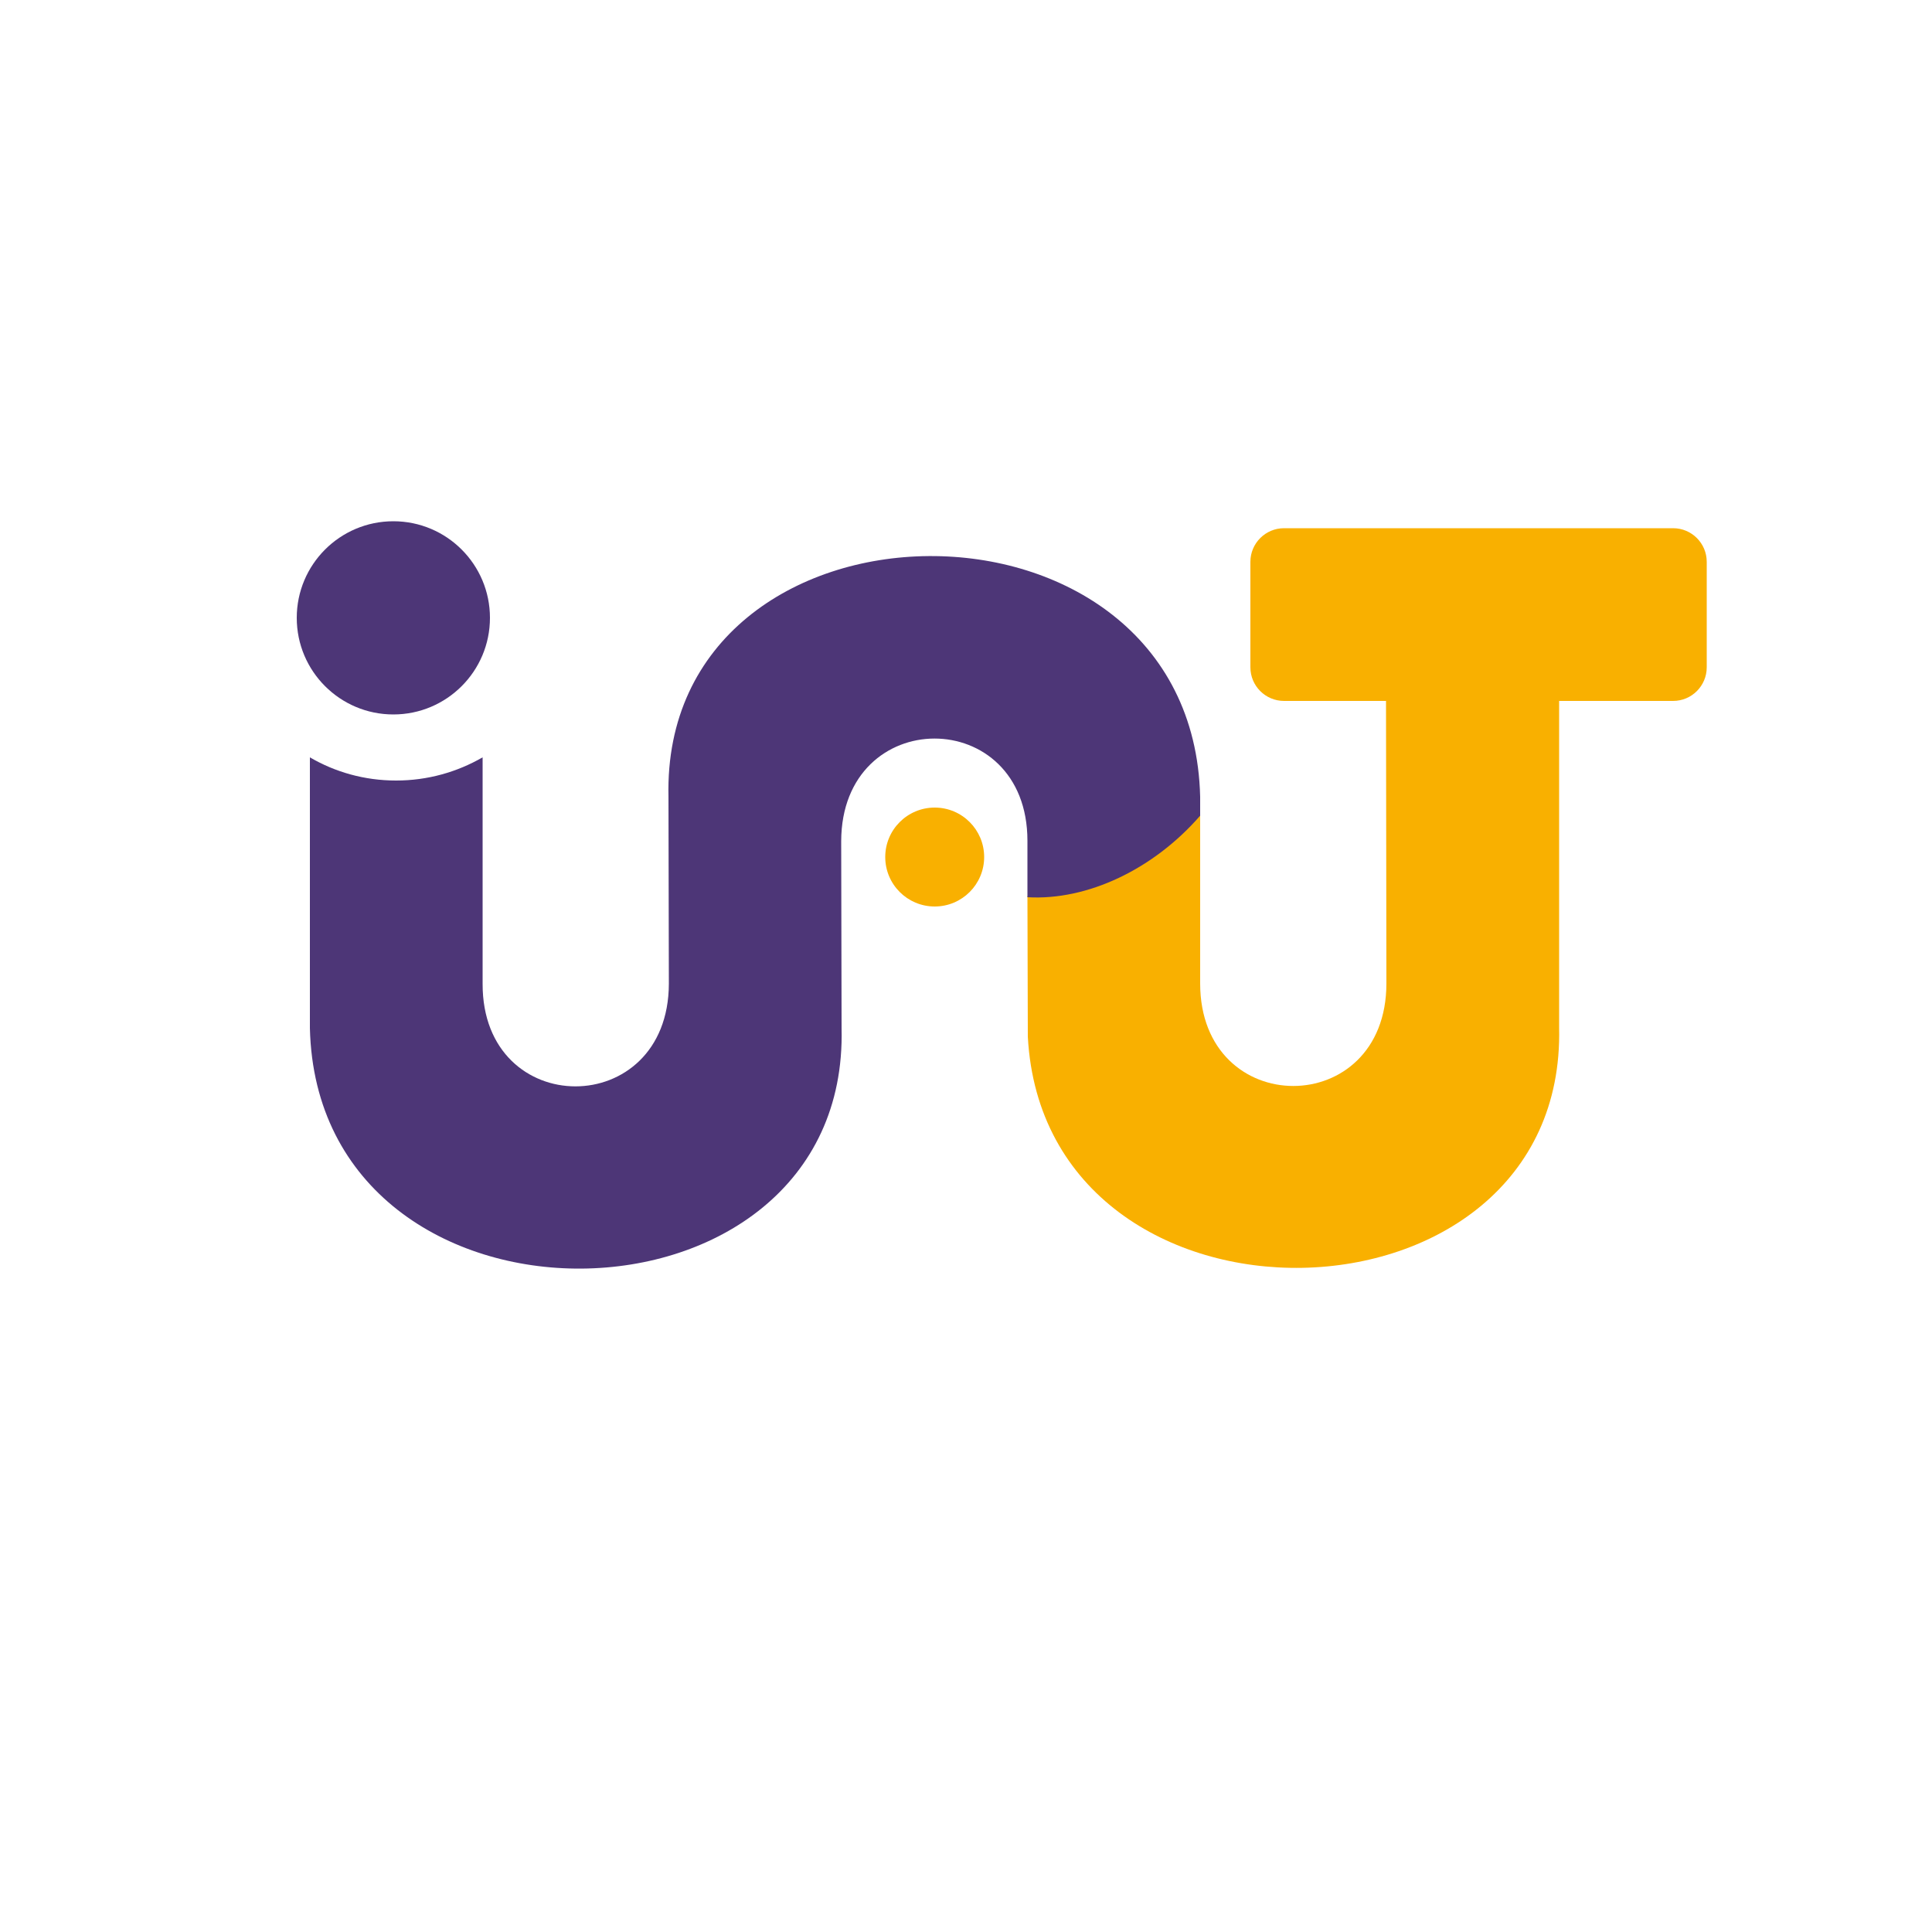
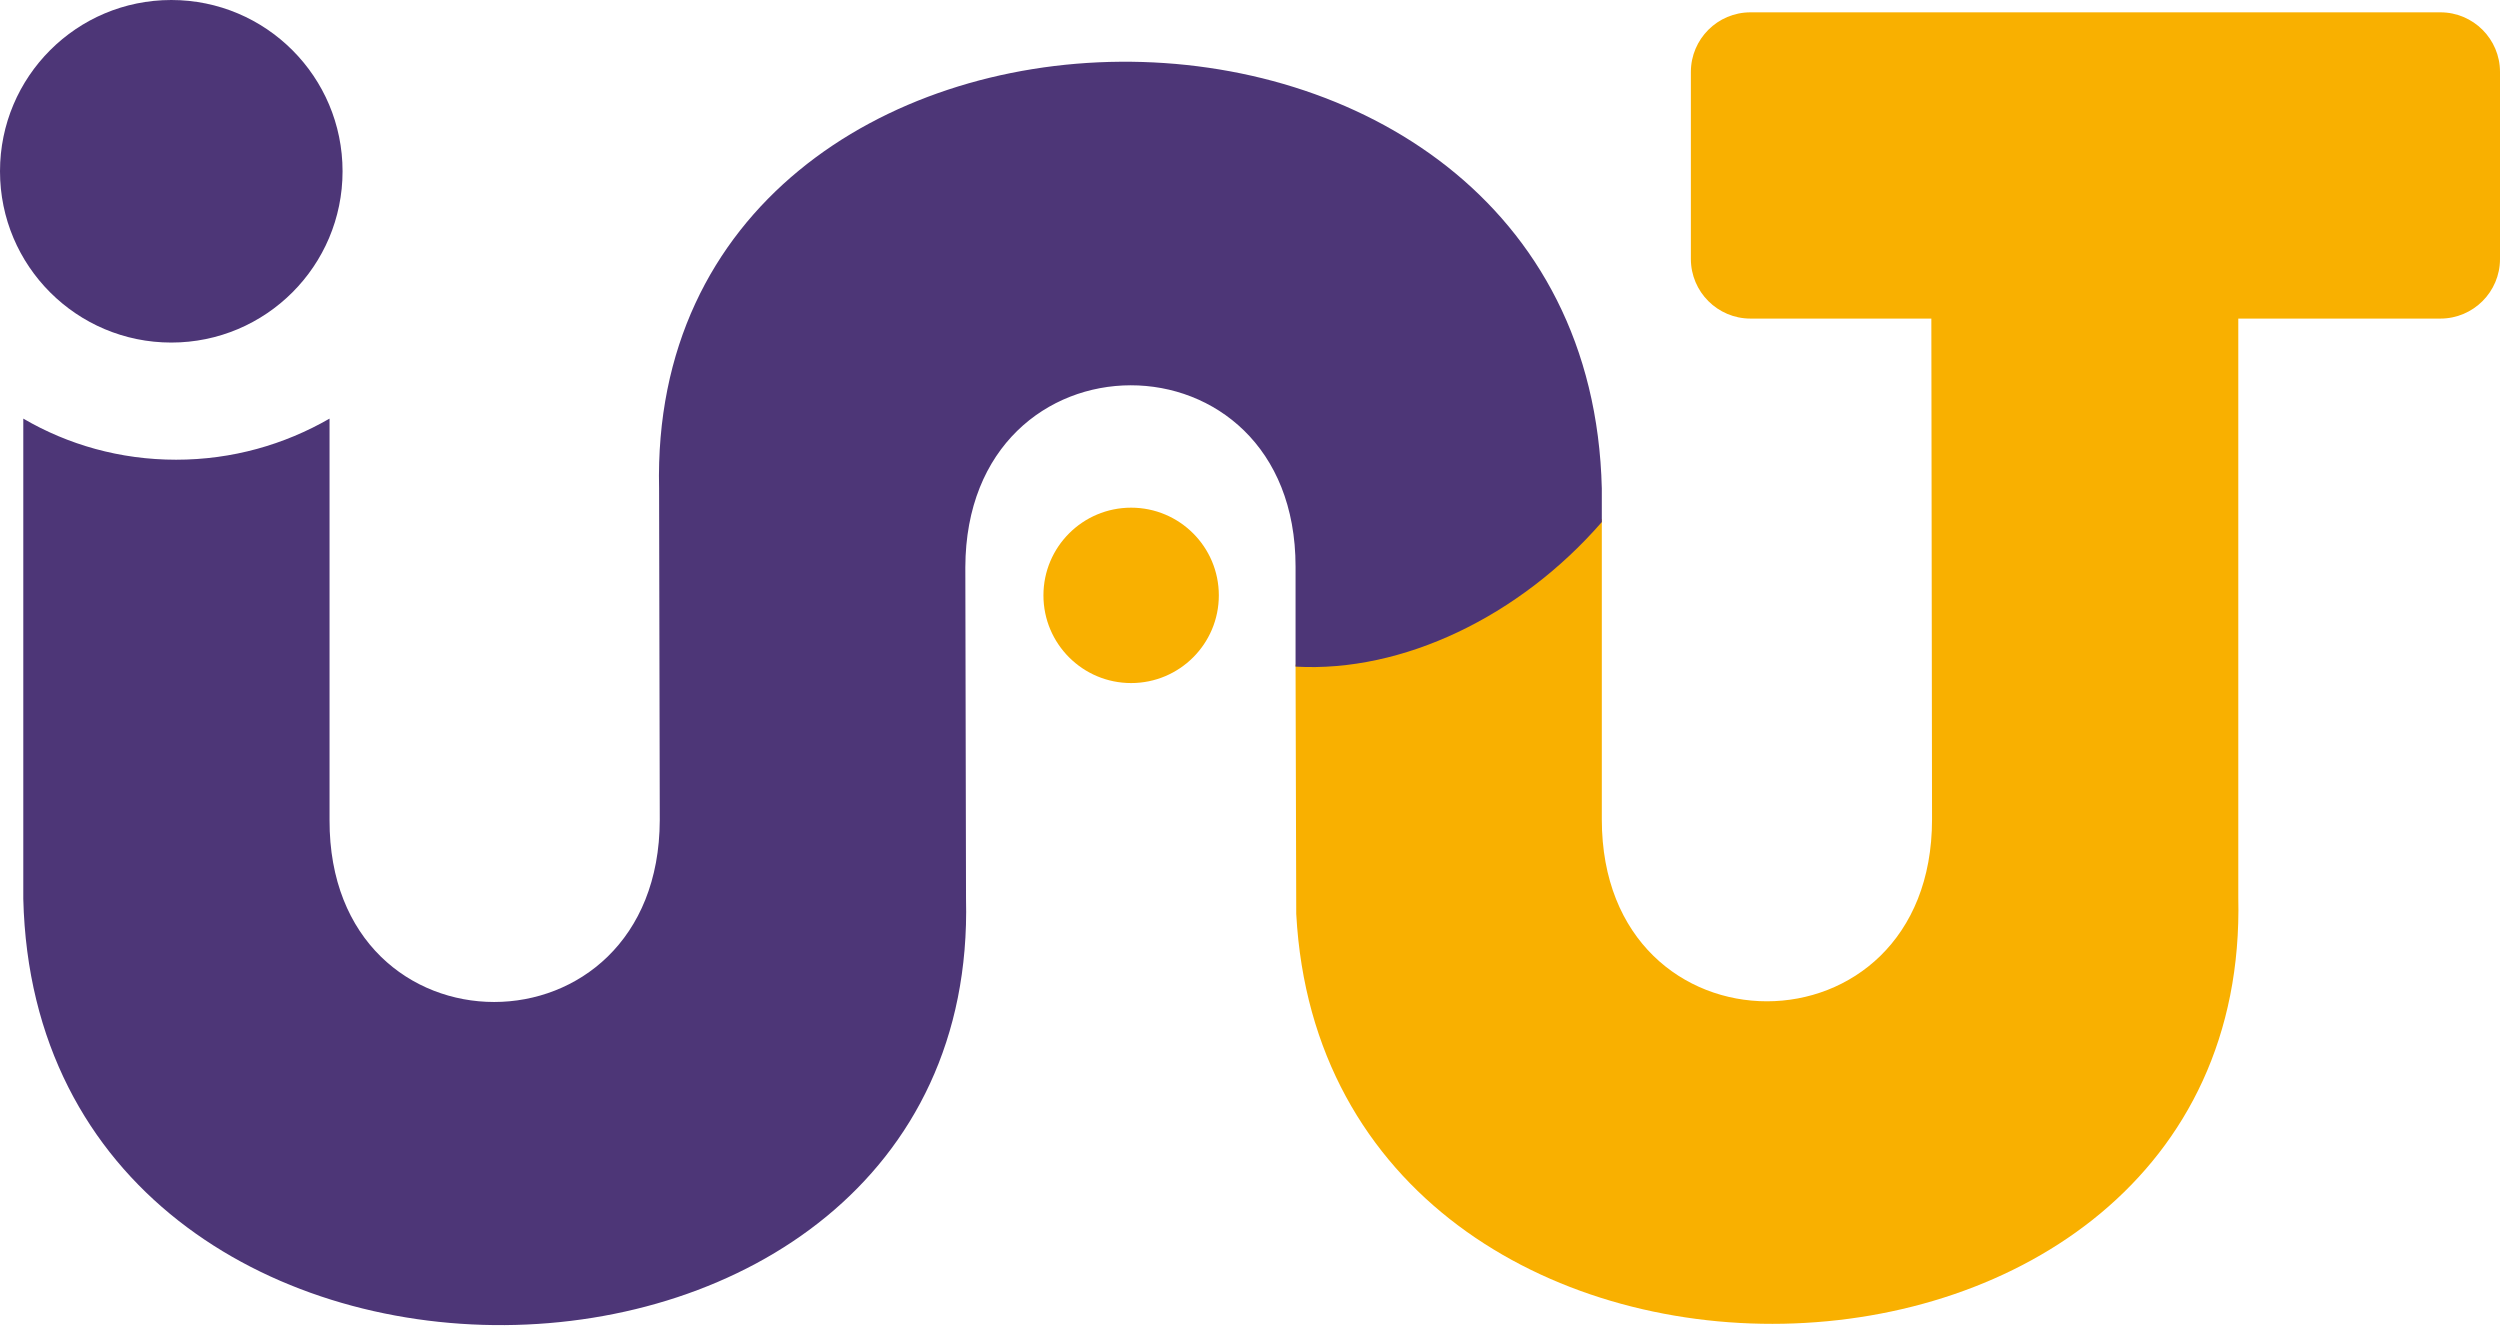
- <svg xmlns="http://www.w3.org/2000/svg" version="1.1" id="Calque_4" x="0px" y="0px" viewBox="0 0 500 500" style="enable-background:new 0 0 500 500;" xml:space="preserve">
-   <style type="text/css">
-       
+ <svg xmlns="http://www.w3.org/2000/svg" id="Calque_2" data-name="Calque 2" viewBox="0 0 364.9 193.42">
+   <defs>
+     <style>
+       .cls-1 {
+         fill: #f9b000;
+       }

-         .st2 {
-           fill: #F9B000;
-         }
- 
-         /* couleur claire - iut Troyes */
-         .st3 {
-           fill: #4D3677;
-         }
- 
-       
+       .cls-2 {
+         fill: #4d3677;
+       }
    </style>
-   <g>
-     <path class="st2" d="M441.7,145.4v27.3c0,4.8-3.9,8.7-8.7,8.7h-29.5v84.5c1.9,81.1-133.1,84-137.5,2.4l-0.1-36.4                 c15.6,0.9,32.7-7.5,44.7-21.3v43.9c0,35.4,48.2,35.4,48.2,0l-0.1-73.1h-26.4c-4.8,0-8.7-3.9-8.7-8.7v-27.3c0-4.8,3.9-8.7,8.7-8.7                 H433C437.8,136.7,441.7,140.6,441.7,145.4z" />
-     <path class="st3" d="M310.6,206.2v4.9c-12,13.8-29.1,22-44.7,21.1v-14.6c0-35.3-48.1-35.3-48.2,0.1l0.1,48.4                 c2,81.9-135.6,84-137.6,0V196c6.5,3.8,14.1,6,22.3,6s15.8-2.2,22.4-6v58.6c-0.1,35.4,48.1,35.4,48.2,0l-0.1-48.4                 C171.1,124.2,308.6,122.1,310.6,206.2z" />
-     <circle class="st3 bounce" cx="101.8" cy="159.9" r="25" />
-     <circle class="st2 drop" cx="241.9" cy="221.8" r="12.8" />
+   </defs>
+   <g id="Calque_4" data-name="Calque 4">
+     <g>
+       <path class="cls-1" d="M364.9,10.5v27.3c0,4.8-3.9,8.7-8.7,8.7h-29.5v84.5c1.9,81.1-133.1,84-137.5,2.4l-.1-36.4c15.6.9,32.7-7.5,44.7-21.3v43.9c0,35.4,48.2,35.4,48.2,0l-.1-73.1h-26.4c-4.8,0-8.7-3.9-8.7-8.7V10.5c0-4.8,3.9-8.7,8.7-8.7h100.7c4.8,0,8.7,3.9,8.7,8.7Z" />
+       <path class="cls-2" d="M233.8,71.3v4.9c-12,13.8-29.1,22-44.7,21.1v-14.6c0-35.3-48.1-35.3-48.2.1l.1,48.4c2,81.9-135.6,84-137.6,0V61.1c6.5,3.8,14.1,6,22.3,6s15.8-2.2,22.4-6v58.6c-.1,35.4,48.1,35.4,48.2,0l-.1-48.4c-1.9-82,135.6-84.1,137.6,0Z" />
+       <circle class="cls-2" cx="25" cy="25" r="25" />
+       <circle class="cls-1" cx="165.1" cy="86.9" r="12.8" />
+     </g>
  </g>
</svg>
